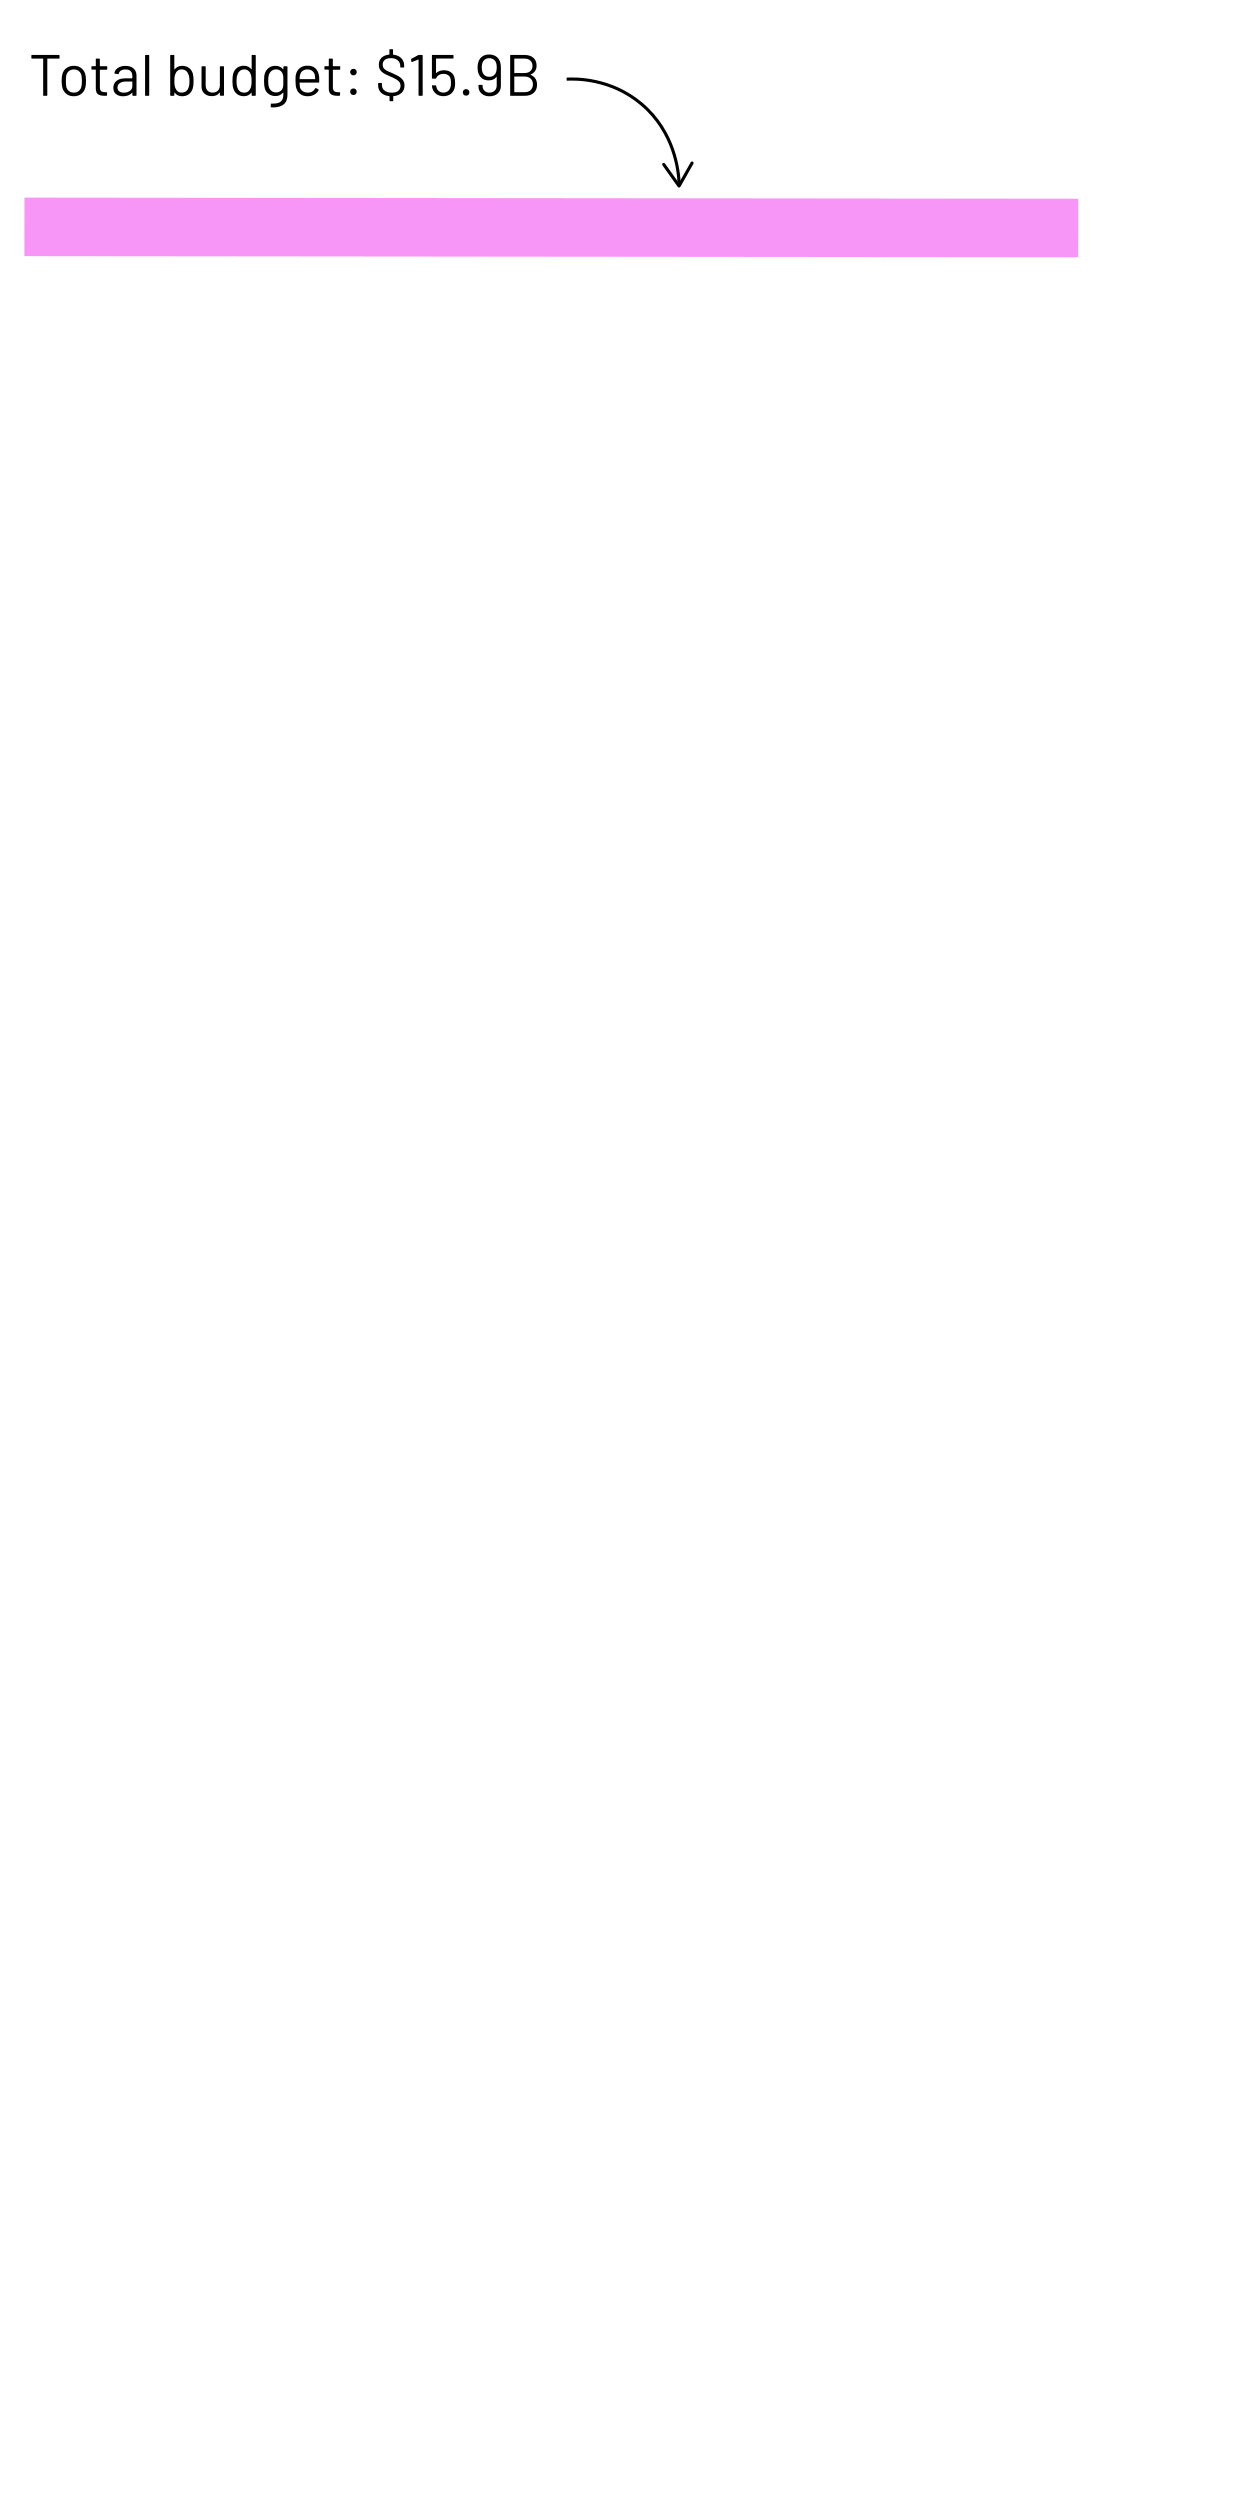
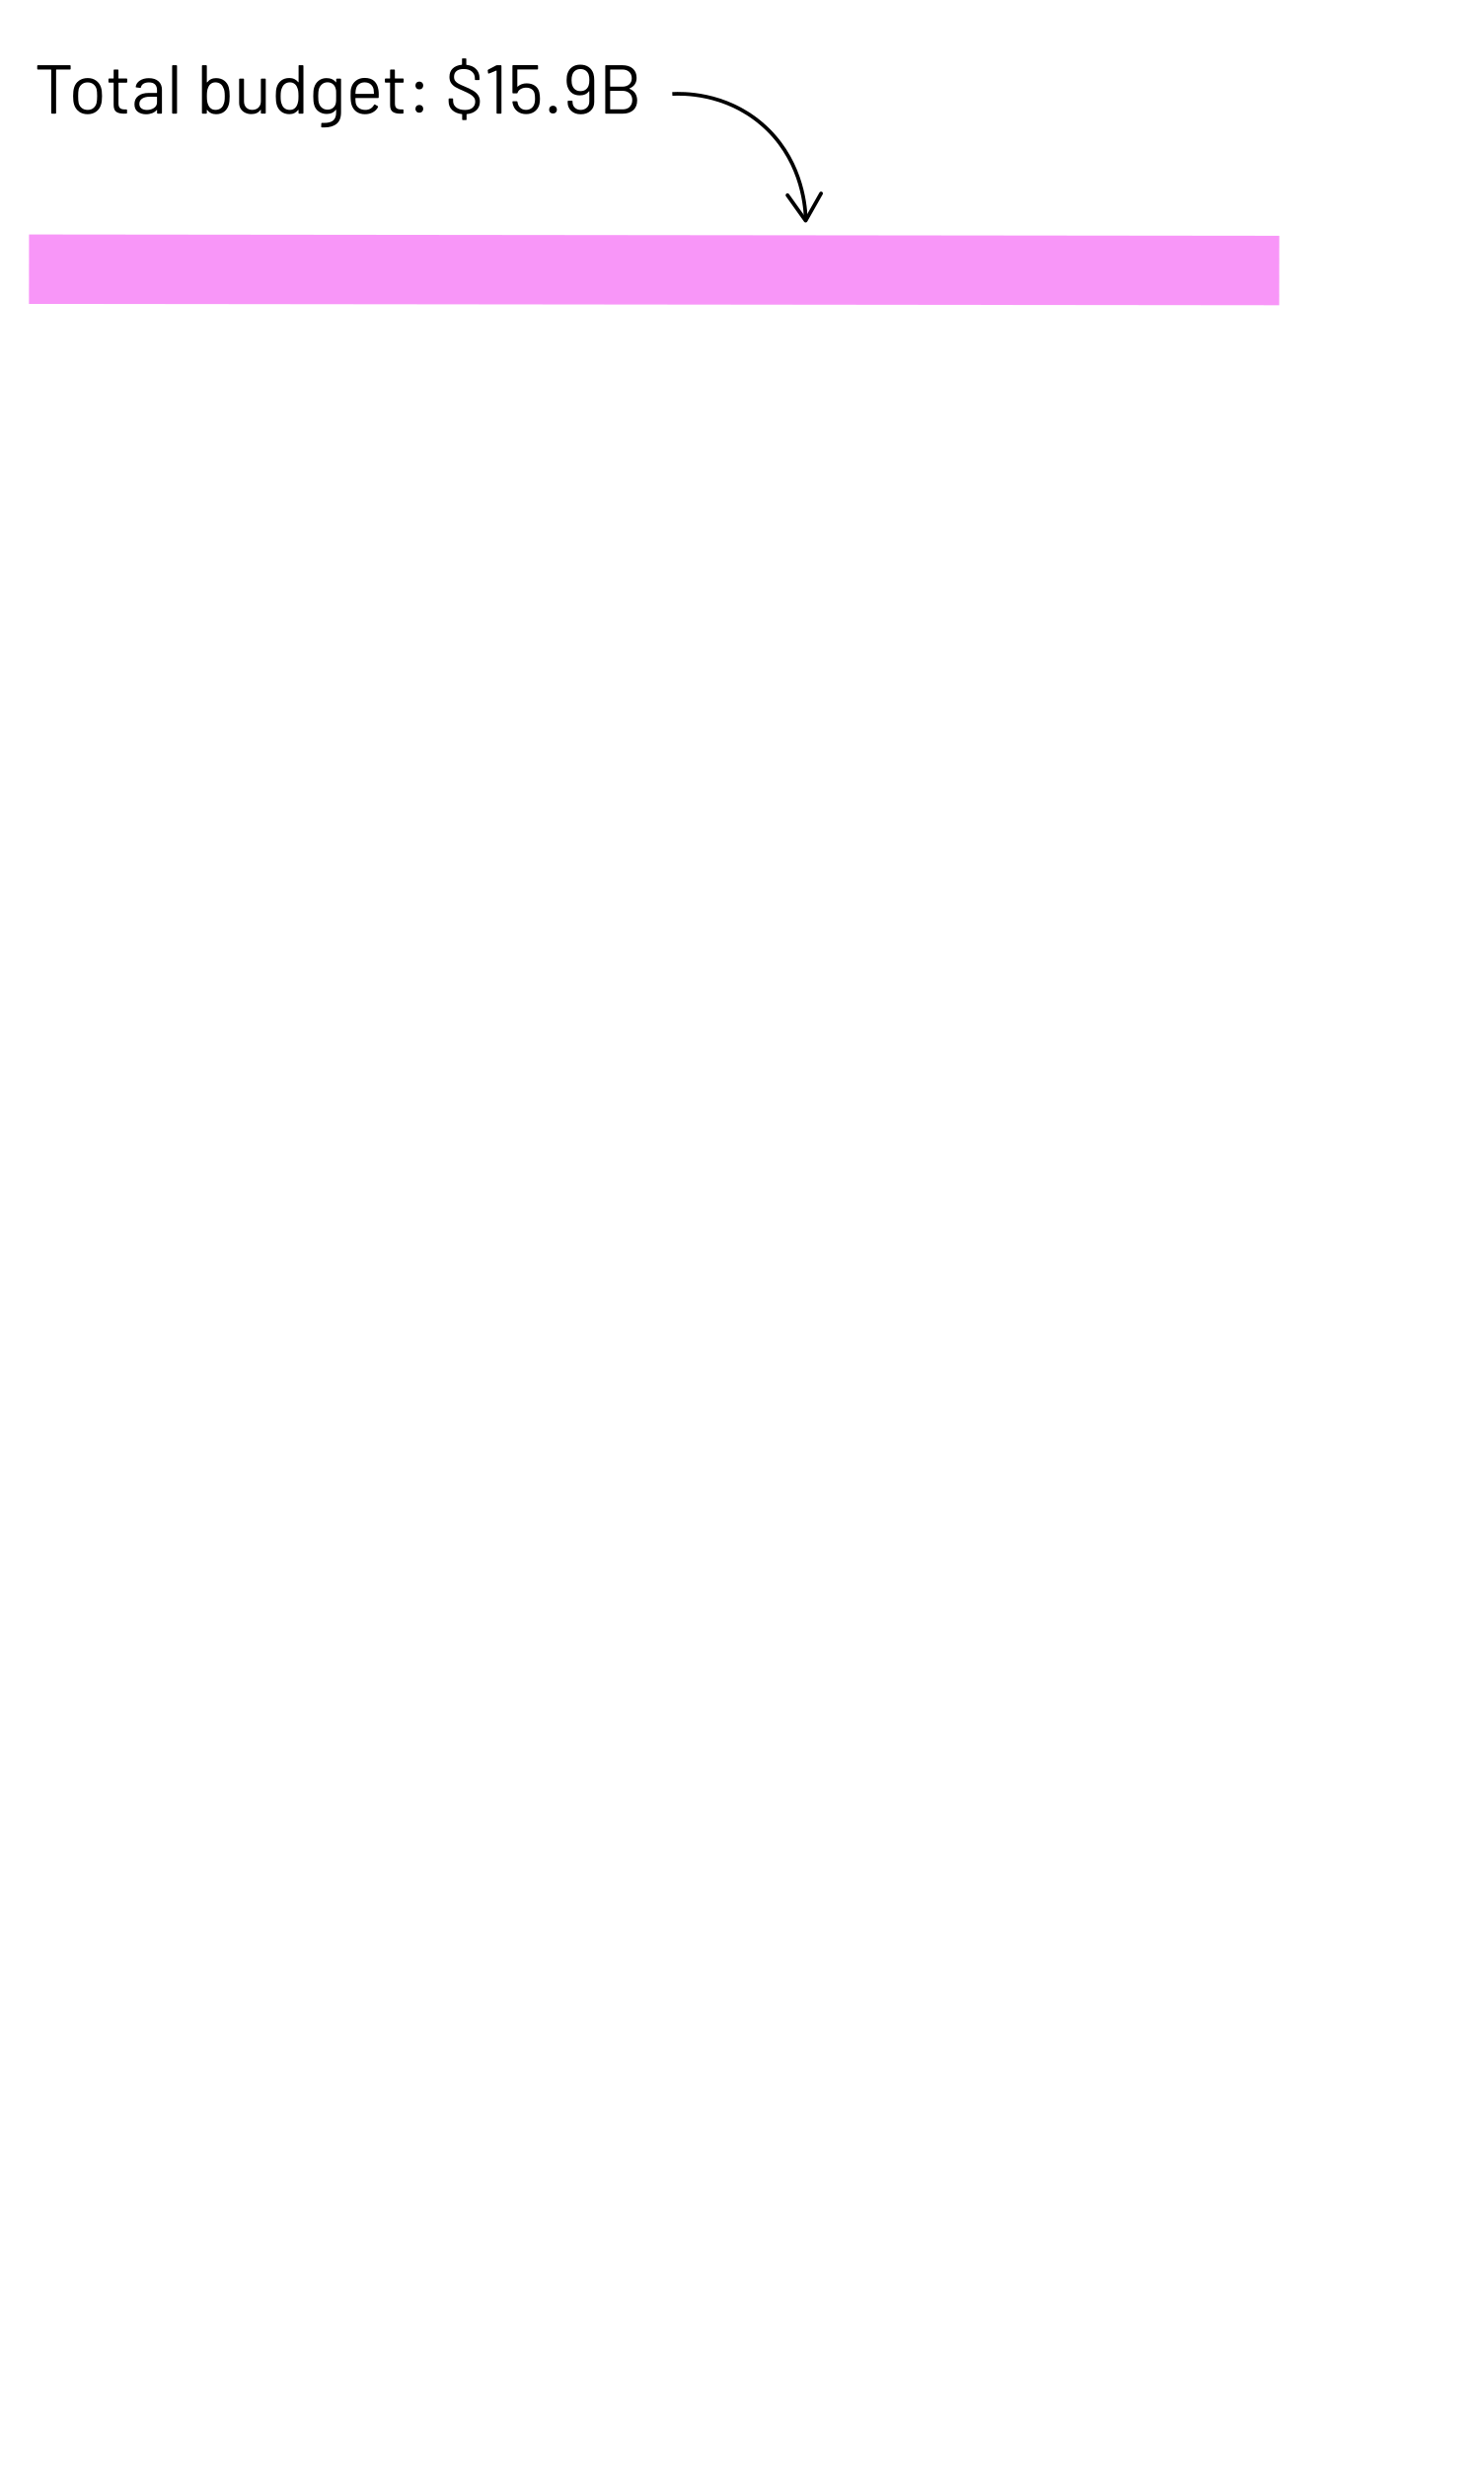
- <svg xmlns="http://www.w3.org/2000/svg" id="Layer_1" data-name="Layer 1" viewBox="0 0 300 600">
+ <svg xmlns="http://www.w3.org/2000/svg" id="Layer_1" data-name="Layer 1" viewBox="0 0 300 499">
  <rect x="125.31" y="-71.88" width="14.05" height="252.92" transform="translate(77.6 186.86) rotate(-89.94)" fill="rgba(246, 124, 246, .8)" />
  <g>
    <path d="M14.29,13.33v.6c0,.09-.05.14-.14.14h-2.74s-.06.02-.06.06v8.72c0,.09-.05.14-.14.14h-.71c-.09,0-.14-.05-.14-.14v-8.72s-.02-.06-.06-.06h-2.63c-.09,0-.14-.05-.14-.14v-.6c0-.09.05-.14.14-.14h6.48c.09,0,.14.05.14.14Z" />
    <path d="M16,22.58c-.49-.35-.82-.82-1.01-1.43-.13-.43-.2-1-.2-1.72s.07-1.29.2-1.71c.18-.6.51-1.07.99-1.41.49-.34,1.07-.52,1.76-.52s1.23.17,1.71.52c.48.35.81.81.99,1.4.13.4.2.98.2,1.72s-.07,1.33-.2,1.72c-.18.61-.51,1.08-.99,1.43s-1.06.52-1.73.52-1.25-.17-1.74-.52ZM18.88,21.86c.32-.25.53-.58.64-1,.08-.34.13-.81.13-1.41s-.04-1.09-.11-1.41c-.11-.42-.33-.75-.65-1-.32-.25-.71-.37-1.17-.37s-.84.12-1.16.37c-.32.25-.53.58-.64,1-.08.33-.11.8-.11,1.41s.04,1.09.11,1.41c.1.42.32.75.64,1,.32.25.72.37,1.18.37s.83-.12,1.15-.37Z" />
    <path d="M25.61,16.73h-1.58s-.06.02-.06.06v4.13c0,.45.1.76.3.94.2.18.52.27.94.27h.35c.09,0,.14.05.14.14v.57c0,.09-.05.14-.14.14-.11,0-.29.01-.52.01-.67,0-1.18-.13-1.53-.38-.35-.25-.52-.72-.52-1.4v-4.44s-.02-.06-.06-.06h-.85c-.09,0-.14-.05-.14-.14v-.55c0-.09.05-.14.14-.14h.85s.06-.02.06-.06v-1.62c0-.09.05-.14.14-.14h.69c.09,0,.14.05.14.14v1.62s.02.06.06.06h1.58c.09,0,.14.05.14.14v.55c0,.09-.05.14-.14.14Z" />
    <path d="M32.07,16.44c.46.43.69,1,.69,1.71v4.7c0,.09-.05.14-.14.14h-.71c-.09,0-.14-.05-.14-.14v-.57s0-.03-.02-.04c-.01,0-.03,0-.05.01-.23.28-.54.49-.91.64-.37.14-.79.22-1.25.22-.66,0-1.22-.17-1.67-.5-.45-.34-.67-.85-.67-1.54s.25-1.25.76-1.66c.51-.41,1.22-.61,2.12-.61h1.62s.06-.02.06-.06v-.53c0-.48-.13-.85-.4-1.13-.27-.28-.68-.41-1.24-.41-.45,0-.81.09-1.09.26-.28.17-.45.41-.52.72-.03.09-.08.14-.17.13l-.76-.1c-.1-.02-.14-.06-.13-.11.07-.52.35-.95.84-1.27s1.09-.49,1.82-.49c.84,0,1.49.21,1.95.64ZM31.16,21.83c.4-.28.6-.65.6-1.11v-1.09s-.02-.06-.06-.06h-1.47c-.62,0-1.11.13-1.48.38-.37.25-.56.6-.56,1.05,0,.41.14.72.43.93.28.21.66.31,1.11.31.55,0,1.03-.14,1.43-.41Z" />
    <path d="M34.82,22.85v-9.52c0-.09.05-.14.14-.14h.71c.09,0,.14.05.14.14v9.52c0,.09-.05.14-.14.14h-.71c-.09,0-.14-.05-.14-.14Z" />
    <path d="M46.46,19.45c0,.77-.07,1.36-.2,1.78-.18.58-.49,1.04-.92,1.37-.44.34-.99.5-1.64.5-.37,0-.71-.07-1.02-.22-.31-.15-.56-.36-.77-.64,0-.02-.02-.03-.04-.02s-.03.02-.03.03v.6c0,.09-.05.14-.14.14h-.71c-.09,0-.14-.05-.14-.14v-9.52c0-.09.05-.14.14-.14h.71c.09,0,.14.05.14.14v3.3s0,.03.02.04c.01,0,.03,0,.05-.02.21-.27.46-.48.77-.63.31-.15.65-.22,1.02-.22.66,0,1.22.17,1.67.51.45.34.76.81.92,1.41.11.42.17,1,.17,1.74ZM45.41,20.47c.04-.25.06-.59.06-1.03s-.03-.81-.08-1.07c-.05-.26-.13-.49-.25-.69-.12-.31-.32-.56-.59-.74s-.59-.28-.97-.28-.66.1-.92.29c-.26.19-.44.45-.55.76-.09.2-.16.42-.2.67s-.06.61-.06,1.06.02.8.06,1.04c.04.25.1.47.19.67.12.33.31.59.56.78.25.2.56.29.94.29.39,0,.73-.1,1.01-.29.29-.2.48-.46.6-.8.09-.2.16-.42.2-.67Z" />
    <path d="M52.91,15.9h.71c.09,0,.14.05.14.14v6.8c0,.09-.05.14-.14.14h-.71c-.09,0-.14-.05-.14-.14v-.6s0-.03-.03-.04c-.02,0-.03,0-.04.01-.39.58-1.01.87-1.86.87-.45,0-.86-.09-1.24-.27-.38-.18-.68-.45-.9-.79s-.33-.76-.33-1.25v-4.73c0-.09.05-.14.14-.14h.71c.09,0,.14.05.14.14v4.44c0,.53.15.95.45,1.27.3.31.7.47,1.22.47s.95-.16,1.27-.48c.31-.32.47-.74.47-1.26v-4.44c0-.09.05-.14.14-.14Z" />
    <path d="M60.53,13.19h.71c.09,0,.14.05.14.14v9.52c0,.09-.05.14-.14.14h-.71c-.09,0-.14-.05-.14-.14v-.59s0-.03-.02-.04c-.01,0-.03,0-.05.02-.21.27-.46.48-.76.63-.3.15-.64.22-1.01.22-.65,0-1.2-.17-1.64-.5-.44-.34-.75-.79-.92-1.37-.13-.42-.2-1.01-.2-1.78s.06-1.35.17-1.74c.17-.6.48-1.07.92-1.41.45-.34,1-.51,1.67-.51.36,0,.7.07,1.01.22.31.15.56.35.77.62.02.02.04.03.05.02.01,0,.02-.02.02-.04v-3.29c0-.09.05-.14.14-.14ZM60.32,20.5c.04-.25.06-.6.06-1.05s-.02-.8-.06-1.06c-.04-.26-.1-.48-.2-.68-.11-.32-.3-.57-.55-.76-.26-.19-.56-.29-.92-.29-.37,0-.7.09-.97.28-.27.19-.47.43-.59.74-.11.21-.19.44-.24.69-.05.26-.08.61-.08,1.07s.02.78.06,1.03c.04.25.1.47.2.67.11.34.31.6.59.8.28.2.62.29,1.01.29s.69-.1.94-.29c.25-.2.44-.46.56-.78.08-.19.14-.41.18-.66Z" />
    <path d="M68.14,15.9h.71c.09,0,.14.05.14.14v6.71c0,1.04-.3,1.81-.9,2.3-.6.48-1.43.73-2.49.73-.21,0-.38,0-.49-.01-.09,0-.14-.06-.14-.15l.03-.64s.01-.08.04-.1c.03-.02.06-.03.1-.02h.38c.87.01,1.5-.16,1.89-.5.39-.34.59-.88.59-1.62v-.52s0-.03-.02-.03c-.01,0-.03,0-.05.02-.43.56-1.04.84-1.83.84-.61,0-1.15-.16-1.62-.49-.47-.33-.79-.79-.94-1.39-.11-.38-.17-.95-.17-1.71,0-.41.01-.76.04-1.04.02-.28.07-.53.15-.76.17-.56.47-1.01.91-1.35.44-.34.97-.51,1.58-.51.83,0,1.46.28,1.89.83.02.02.04.02.05.01.01,0,.02-.02.02-.04v-.55c0-.09.05-.14.14-.14ZM67.99,20.33c0-.21.01-.5.01-.9,0-.48,0-.8-.01-.96,0-.16-.03-.31-.07-.46-.08-.39-.26-.72-.55-.97s-.67-.39-1.11-.39-.81.13-1.11.38c-.3.25-.52.58-.64.98-.09.3-.14.77-.14,1.4,0,.68.05,1.15.14,1.41.09.39.3.72.61.97.31.26.69.39,1.14.39s.83-.13,1.13-.38c.29-.25.48-.57.55-.97.03-.14.05-.31.06-.52Z" />
    <path d="M76.61,19.24v.45c0,.09-.05.14-.14.14h-4.52s-.06.02-.06.06c.02.51.05.84.08.99.1.42.32.75.66.99.34.24.77.36,1.29.36.39,0,.74-.09,1.04-.27s.53-.43.7-.76c.06-.08.12-.1.2-.06l.55.32c.07.05.09.11.06.2-.23.45-.58.8-1.05,1.06-.47.26-1,.38-1.61.38-.66,0-1.22-.17-1.67-.48s-.77-.74-.97-1.29c-.17-.45-.25-1.09-.25-1.93,0-.39,0-.71.02-.96.01-.25.05-.47.11-.67.16-.61.48-1.09.96-1.46.48-.36,1.06-.55,1.74-.55.85,0,1.5.21,1.96.64.46.43.74,1.04.85,1.82.04.26.06.59.06.98ZM72.6,17.02c-.3.24-.5.56-.59.96-.06.2-.09.51-.11.95,0,.04.02.06.06.06h3.63s.06-.02.06-.06c-.02-.42-.05-.72-.08-.9-.1-.42-.31-.75-.62-1-.31-.25-.71-.37-1.18-.37s-.84.12-1.14.36Z" />
    <path d="M81.53,16.73h-1.58s-.06.02-.06.06v4.13c0,.45.1.76.3.94.2.18.52.27.94.27h.35c.09,0,.14.05.14.14v.57c0,.09-.05.14-.14.14-.11,0-.29.01-.52.01-.67,0-1.18-.13-1.53-.38-.35-.25-.52-.72-.52-1.4v-4.44s-.02-.06-.06-.06h-.85c-.09,0-.14-.05-.14-.14v-.55c0-.09.05-.14.14-.14h.85s.06-.02.06-.06v-1.62c0-.09.05-.14.14-.14h.69c.09,0,.14.05.14.14v1.62s.02.06.06.06h1.58c.09,0,.14.05.14.14v.55c0,.09-.05.14-.14.14Z" />
    <path d="M84.26,17.86c-.14-.15-.22-.34-.22-.56s.07-.42.22-.57c.14-.14.33-.22.57-.22s.41.07.56.22c.15.15.22.33.22.57s-.08.41-.22.56c-.15.15-.34.22-.56.22s-.42-.07-.57-.22ZM84.26,22.58c-.14-.15-.22-.34-.22-.56s.07-.42.22-.57c.14-.14.33-.22.57-.22s.41.07.56.22c.15.15.22.33.22.57s-.08.41-.22.56c-.15.15-.34.22-.56.22s-.42-.07-.57-.22Z" />
    <path d="M96.38,22.27c-.46.46-1.11.73-1.94.81-.04,0-.06.02-.06.06v1.01c.01.09-.03.14-.13.14h-.62c-.09,0-.14-.05-.14-.14v-1.01s0-.06-.04-.06c-.85-.09-1.51-.37-1.99-.83s-.71-1.05-.71-1.77v-.43c0-.09.05-.14.14-.14h.63c.09,0,.14.05.14.14v.38c0,.54.21.98.64,1.31.42.33,1.01.5,1.76.5.67,0,1.19-.15,1.54-.46s.53-.71.53-1.21c0-.33-.08-.61-.25-.84-.16-.23-.41-.45-.75-.66-.34-.21-.82-.44-1.44-.71-.67-.28-1.19-.53-1.55-.74s-.65-.48-.88-.81c-.23-.33-.34-.75-.34-1.25,0-.72.22-1.29.66-1.71.44-.42,1.04-.67,1.82-.75.04,0,.06-.02.06-.06v-1.09c-.01-.09.03-.14.13-.14h.6c.09,0,.14.05.14.14v1.11s0,.06.04.06c.82.09,1.47.37,1.93.84s.7,1.06.7,1.79v.31c0,.09-.05.14-.14.14h-.66c-.09,0-.14-.05-.14-.14v-.25c0-.54-.2-.98-.6-1.33s-.96-.52-1.67-.52c-.63,0-1.11.14-1.44.41-.34.27-.5.66-.5,1.18,0,.34.08.61.25.83s.4.41.7.57c.3.16.77.38,1.41.64.64.28,1.17.54,1.56.78s.71.54.95.89c.24.35.36.78.36,1.28,0,.71-.23,1.29-.69,1.75Z" />
    <path d="M100.54,13.19h.76c.09,0,.14.05.14.14v9.52c0,.09-.05.14-.14.14h-.71c-.09,0-.14-.05-.14-.14v-8.53s0-.03-.02-.04-.03,0-.05,0l-1.48.6h-.06c-.06.01-.09-.02-.11-.1l-.07-.53v-.03s.03-.09.1-.14l1.61-.85c.06-.03.12-.04.18-.04Z" />
    <path d="M109.23,19.96c0,.46-.04.85-.13,1.18-.16.6-.48,1.07-.95,1.42-.48.35-1.05.52-1.72.52s-1.23-.17-1.69-.5c-.47-.34-.78-.78-.95-1.34-.07-.21-.11-.41-.13-.62v-.03c0-.07.04-.11.13-.11h.74c.09,0,.14.05.15.14,0,.06.02.15.06.28.09.4.29.72.58.96.29.24.66.36,1.1.36s.82-.13,1.13-.38c.3-.25.5-.6.6-1.04.06-.21.08-.49.08-.84,0-.32-.02-.62-.07-.91-.07-.43-.25-.76-.56-.98-.31-.22-.69-.34-1.15-.34-.41,0-.78.09-1.11.28-.33.19-.54.43-.63.74-.03.08-.08.13-.15.13h-.76c-.09,0-.14-.05-.14-.14v-5.42c0-.09.05-.14.14-.14h4.9c.09,0,.14.05.14.14v.59c0,.09-.05.14-.14.14h-3.99s-.06.02-.06.06v3.39s0,.03,0,.04c.01,0,.03,0,.05-.01.23-.21.51-.38.83-.5s.65-.17,1.01-.17c.66,0,1.22.16,1.68.48.46.32.75.78.88,1.36.08.41.13.83.13,1.26Z" />
    <path d="M111.3,22.74c-.15-.15-.22-.34-.22-.56s.07-.42.22-.57c.14-.14.33-.22.57-.22s.41.07.56.22.22.33.22.57-.07.41-.22.56-.34.22-.56.22-.42-.07-.57-.22Z" />
    <path d="M120.21,16.23v4.37c0,.77-.25,1.37-.76,1.83s-1.16.68-1.97.68-1.42-.22-1.91-.67c-.49-.44-.74-1.02-.74-1.73v-.2c0-.09.05-.14.14-.14h.71c.09,0,.14.05.14.14v.11c0,.48.15.86.46,1.16.31.3.71.45,1.19.45s.92-.16,1.25-.47c.33-.31.49-.73.49-1.24v-2.04s0-.03-.03-.04c-.02,0-.03,0-.04.02-.41.55-1.03.83-1.85.83-.59,0-1.08-.13-1.48-.39s-.7-.63-.9-1.11c-.2-.39-.29-.92-.29-1.6,0-.57.07-1.04.21-1.4.2-.54.51-.96.95-1.26.43-.3.97-.45,1.6-.45.67,0,1.24.16,1.7.48.46.32.78.77.96,1.34.11.37.17.81.17,1.32ZM118.47,18.12c.29-.2.48-.48.6-.83.1-.27.15-.65.15-1.13,0-.4-.04-.74-.13-1.02-.11-.35-.31-.64-.6-.85-.29-.21-.64-.32-1.06-.32s-.75.1-1.04.3c-.29.2-.49.49-.62.88-.1.26-.15.62-.15,1.06,0,.48.06.85.18,1.12.11.34.31.6.59.8.28.2.63.3,1.04.3s.76-.1,1.04-.3Z" />
    <path d="M127.35,17.96c.5.21.89.51,1.15.91.26.4.39.89.39,1.46,0,.84-.27,1.49-.8,1.96-.54.47-1.24.7-2.12.7h-3.39c-.09,0-.14-.05-.14-.14v-9.52c0-.09.05-.14.14-.14h3.29c.91,0,1.62.22,2.13.67.52.45.78,1.08.78,1.89,0,.51-.12.95-.37,1.31-.25.36-.6.63-1.06.82-.05.03-.05.06,0,.08ZM123.43,14.11v3.36s.02.06.06.06h2.38c.59,0,1.06-.15,1.41-.46.35-.31.52-.72.52-1.23,0-.54-.17-.97-.52-1.3-.35-.32-.82-.48-1.41-.48h-2.38s-.06.02-.06.06ZM127.37,21.6c.35-.34.53-.79.53-1.36s-.18-1.02-.54-1.36c-.36-.34-.84-.51-1.45-.51h-2.42s-.06.02-.06.06v3.63s.02.06.06.06h2.48c.59,0,1.06-.17,1.41-.5Z" />
  </g>
  <g>
    <path d="M136,19c1.94-.1,10.53-.34,18,6,7.9,6.71,8.88,15.98,8.99,19.1" fill="none" stroke="#000" stroke-miterlimit="10" stroke-width=".75" />
    <path d="M159.09,39.17c.17-.12.4-.08.52.09l3.33,4.67,2.83-4.99c.1-.18.33-.24.51-.14.18.1.24.33.14.51l-3.12,5.51c-.06.11-.18.18-.31.19s-.25-.05-.33-.16l-3.67-5.15c-.04-.06-.07-.13-.07-.2,0-.12.05-.25.16-.33Z" />
  </g>
</svg>
